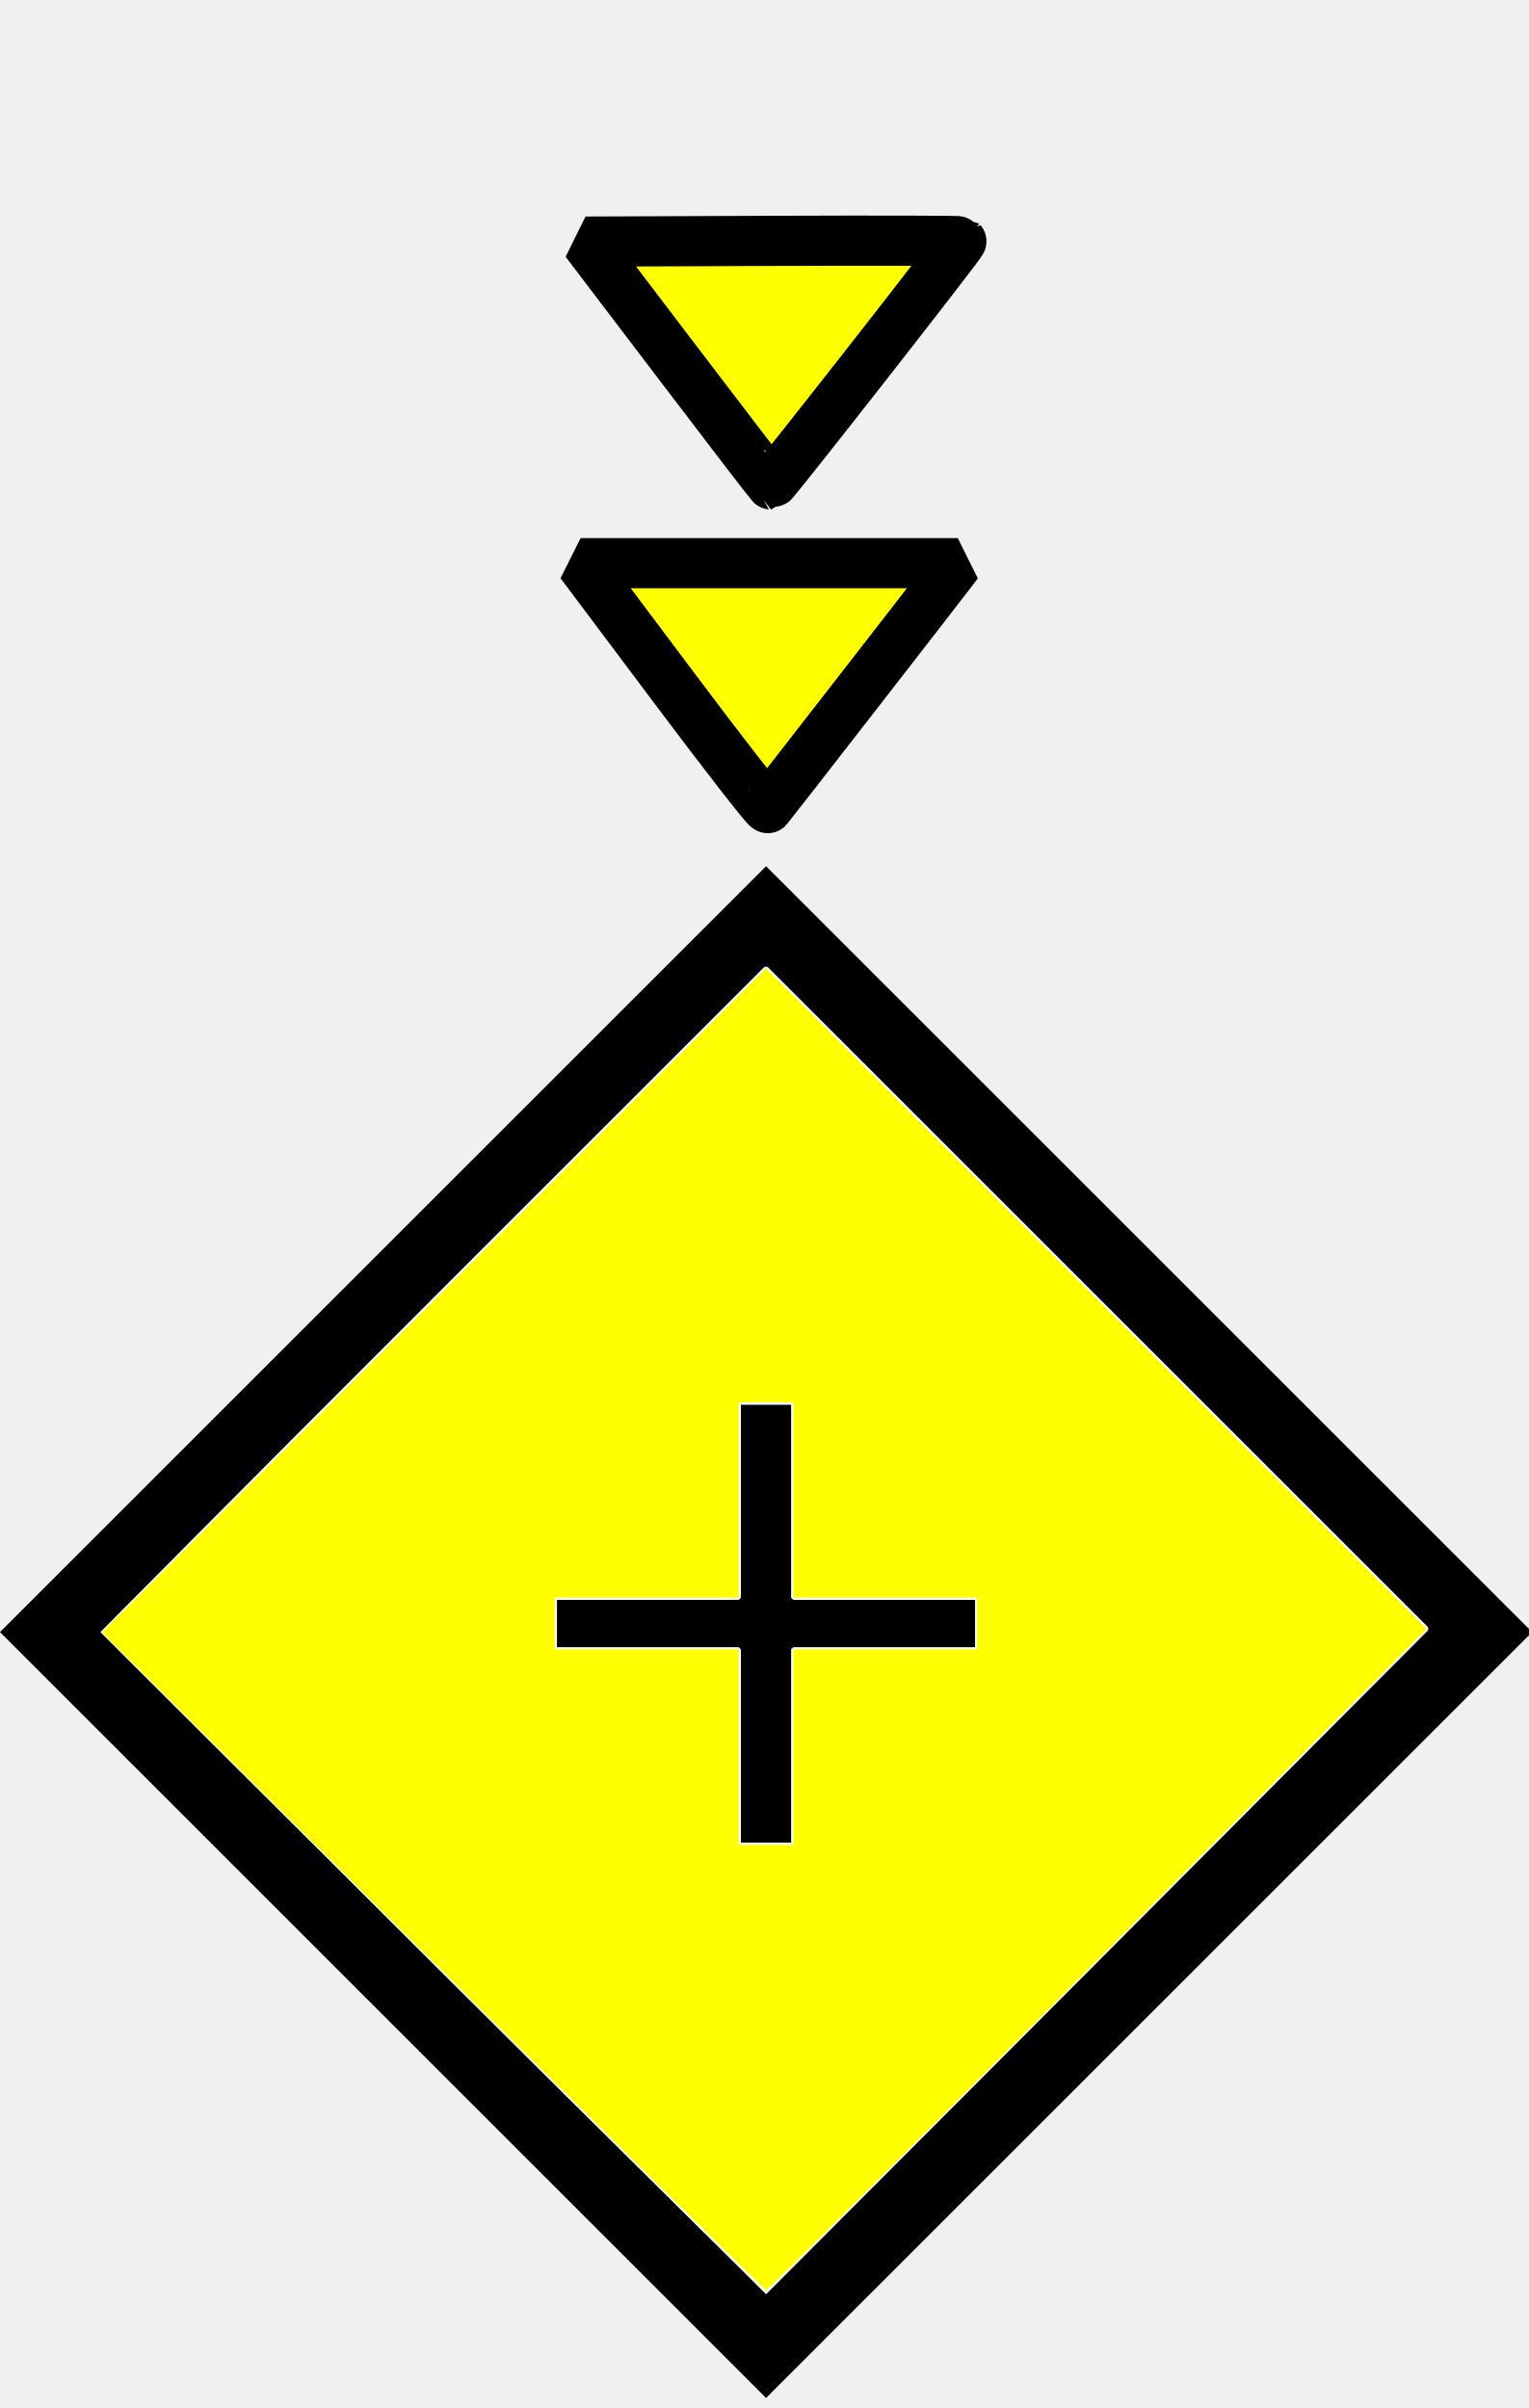
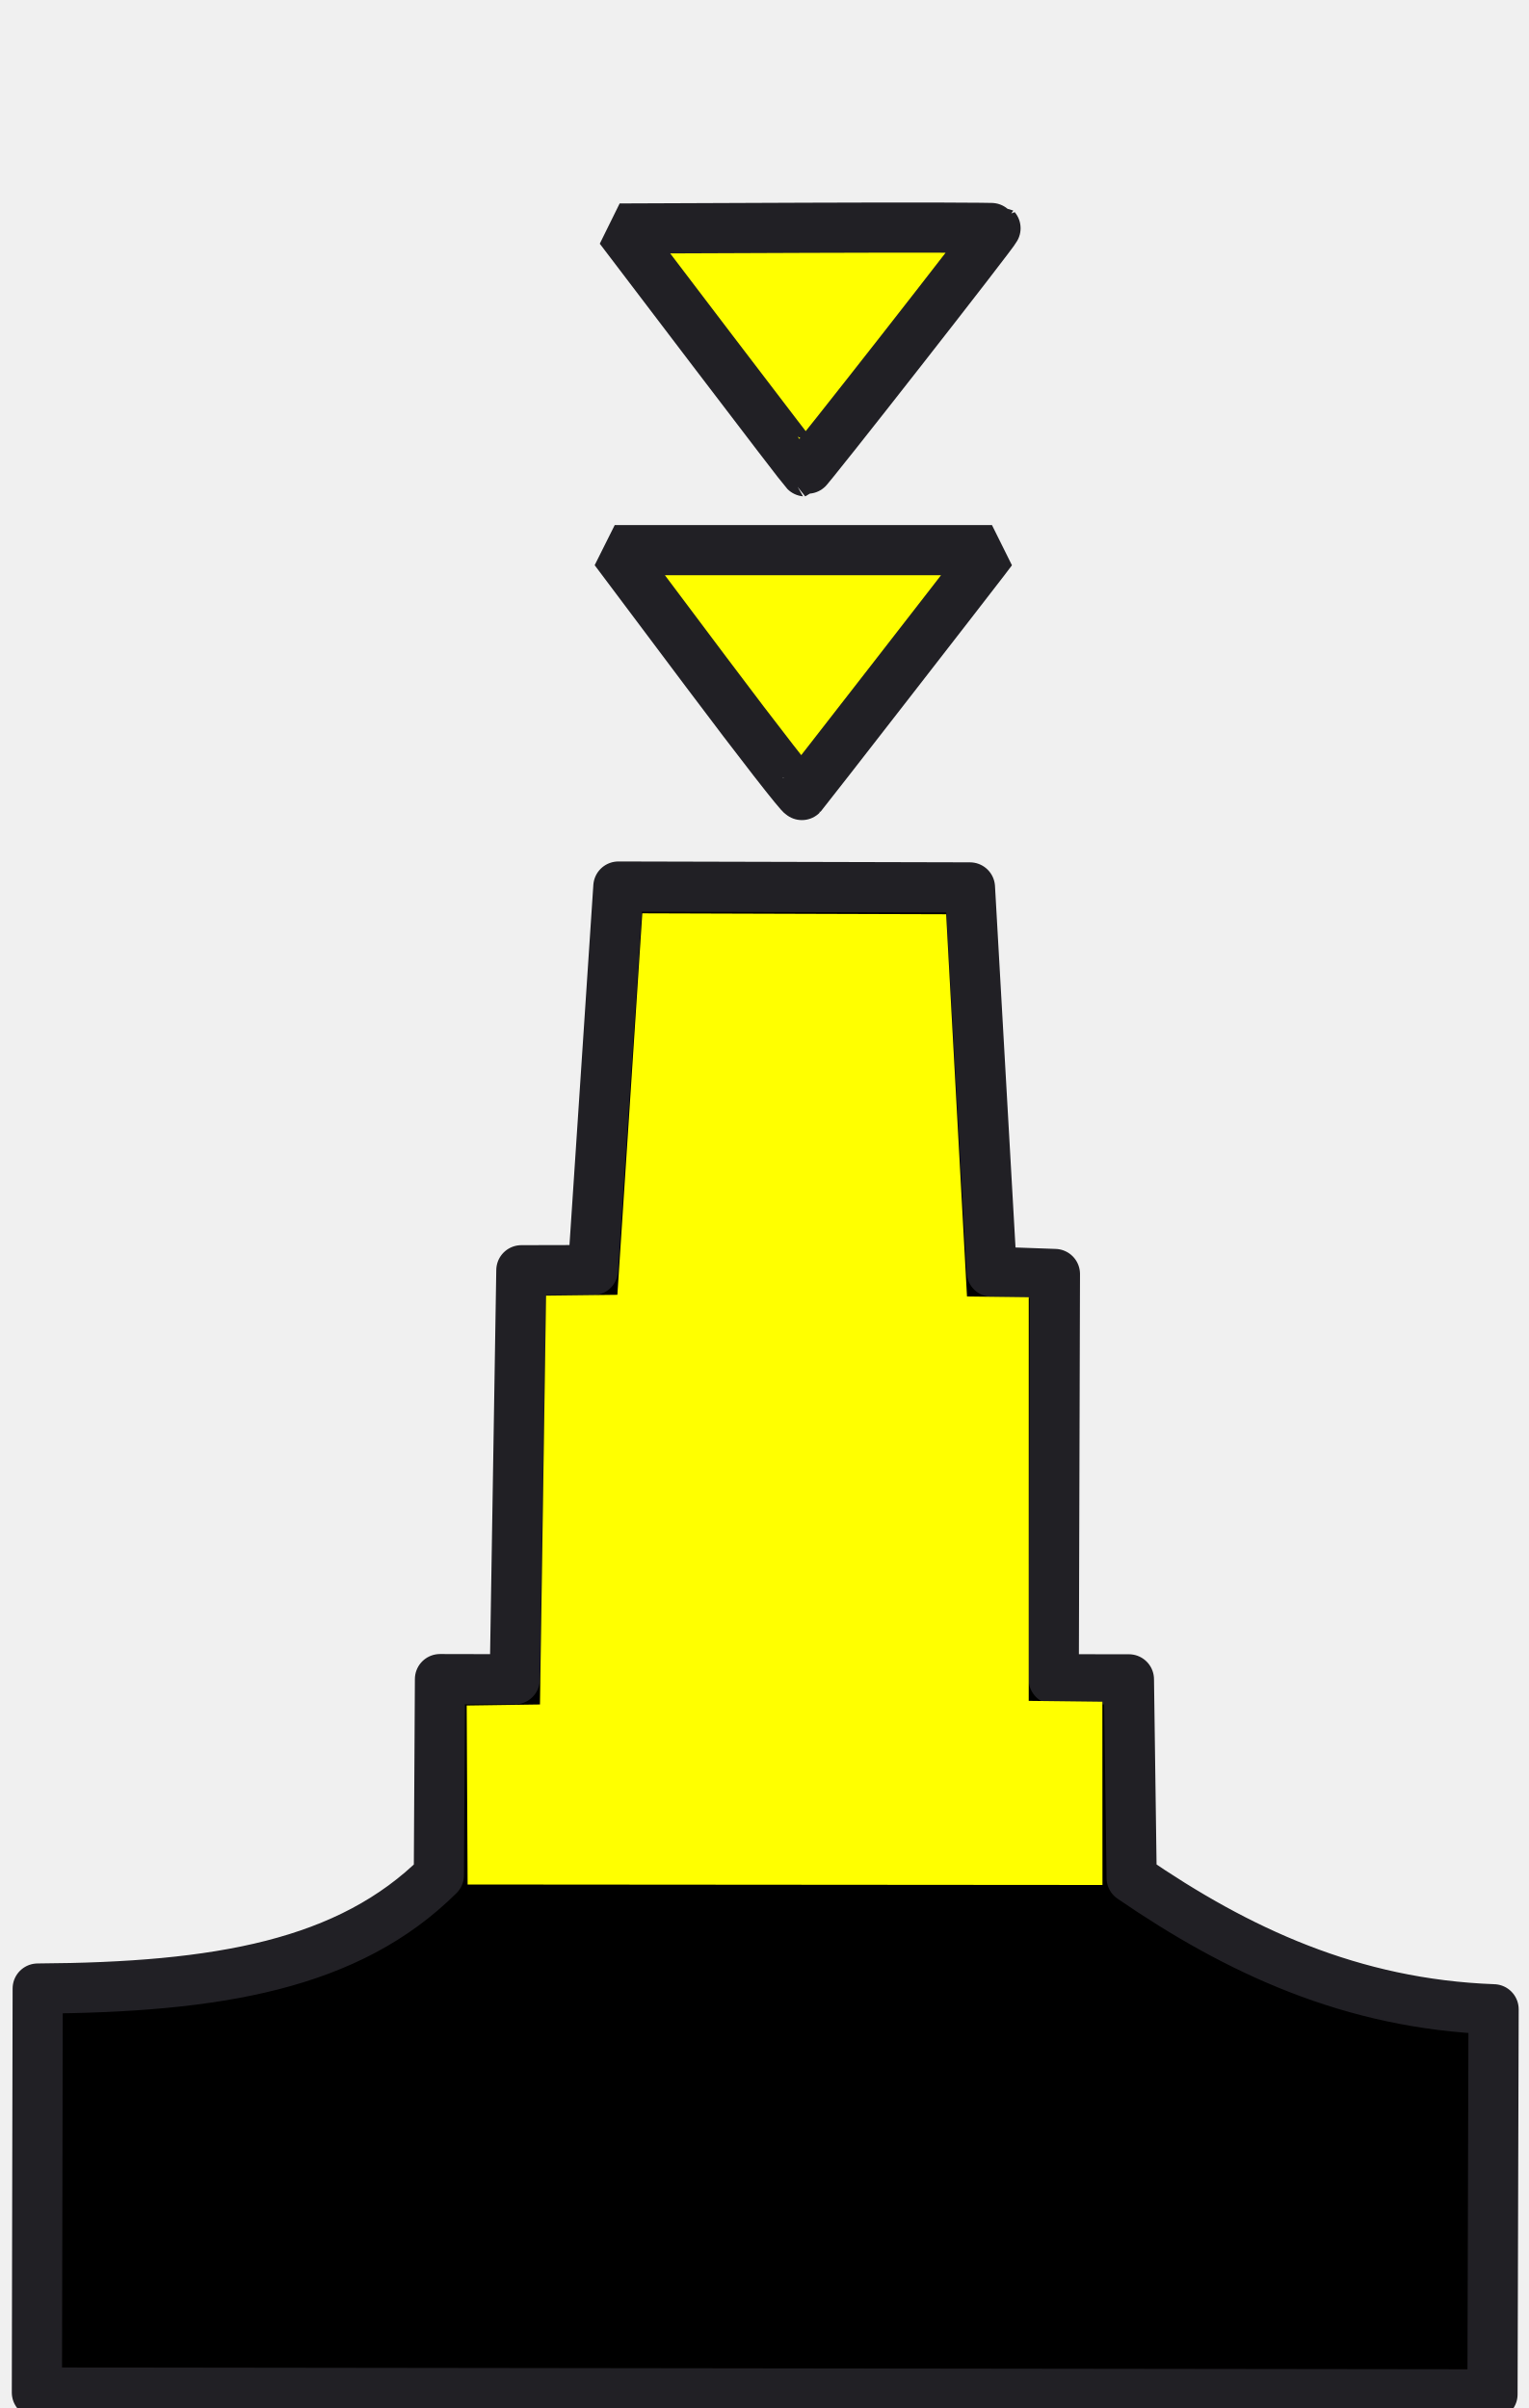
<svg xmlns="http://www.w3.org/2000/svg" version="1.1" x="0px" y="0px" width="45.7px" height="72px" viewBox="0 0 45.7 72" enable-background="new 0 0 45.7 72" xml:space="preserve" id="svg16">
  <defs id="defs20" />
-   <g id="Layer_2">
-     <g id="g4">
-       <path d="M22.9,28.9l19.8,19.8L22.9,68.6L3,48.8L22.9,28.9 M22.9,25.9L0,48.8l22.9,22.9l22.9-22.9L22.9,25.9L22.9,25.9z" id="path2" />
-     </g>
-     <g id="g8">
-       <path d="M23.7,42v5.8h5.5v1.5h-5.5v5.8h-1.6v-5.8h-5.5v-1.5h5.5V42H23.7z" id="path6" />
-     </g>
-   </g>
-   <path style="fill:none;stroke:#ffffff;stroke-width:0.131;stroke-linejoin:bevel" d="M 12.992,58.672 C 7.571,53.269 3.126,48.829 3.115,48.804 3.103,48.779 7.549,44.303 12.995,38.857 l 9.902,-9.902 9.873,9.873 9.873,9.873 -9.83,9.867 c -5.406,5.427 -9.86,9.88 -9.897,9.897 -0.037,0.016 -4.503,-4.39 -9.924,-9.792 z m 10.722,-6.433 v -2.921 h 2.749 2.749 v -0.773 -0.773 h -2.749 -2.749 v -2.921 -2.921 h -0.816 -0.816 v 2.921 2.921 h -2.749 -2.749 v 0.773 0.773 h 2.749 2.749 v 2.921 2.921 h 0.816 0.816 z" id="path264" />
-   <path style="fill:#ffff00;stroke-width:0;stroke-linejoin:bevel" d="m 12.931,58.642 -9.881,-9.829 9.924,-9.929 9.924,-9.929 9.874,9.874 9.874,9.874 -9.824,9.887 c -5.403,5.438 -9.866,9.886 -9.917,9.884 -0.051,-0.002 -4.539,-4.426 -9.973,-9.832 z m 10.783,-6.403 v -2.921 h 2.749 2.749 v -0.773 -0.773 h -2.749 -2.749 v -2.921 -2.921 h -0.816 -0.816 v 2.921 2.921 h -2.749 -2.749 v 0.773 0.773 h 2.749 2.749 v 2.921 2.921 h 0.816 0.816 z" id="path9371" />
-   <path style="fill:#ffff00;stroke-width:1.5;stroke-linejoin:bevel;stroke:#000000;stroke-opacity:1;stroke-dasharray:none" d="M 20.124,20.532 17.355,16.84 h 5.638 5.638 l -0.244,0.322 c -0.367,0.484 -5.373,6.928 -5.438,7 -0.031,0.034 -1.302,-1.599 -2.825,-3.63 z" id="path9373" />
-   <path style="fill:#ffff00;stroke:#000000;stroke-width:1.5;stroke-linejoin:bevel;stroke-dasharray:none;stroke-opacity:1" d="m 20.265,10.854 -2.76,-3.63 5.598,-0.022 c 3.079,-0.012 5.614,-0.006 5.634,0.014 0.033,0.033 -5.63,7.268 -5.688,7.268 -0.013,0 -1.266,-1.634 -2.784,-3.63 z" id="path9375" />
+   <path style="fill:#ffff00;stroke:#212025;stroke-width:1.5;stroke-linejoin:bevel;stroke-dasharray:none;stroke-opacity:1" d="M 21.145,20.141 18.376,16.449 h 5.638 5.638 l -0.244,0.322 c -0.367,0.484 -5.373,6.928 -5.438,7 -0.031,0.034 -1.302,-1.599 -2.825,-3.63 z" id="path9373" />
+   <path style="fill:#ffff00;stroke:#212025;stroke-width:1.5;stroke-linejoin:bevel;stroke-dasharray:none;stroke-opacity:1" d="m 21.286,10.463 -2.76,-3.63 5.598,-0.022 c 3.079,-0.012 5.614,-0.006 5.634,0.014 0.033,0.033 -5.63,7.268 -5.688,7.268 -0.013,0 -1.266,-1.634 -2.784,-3.63 z" id="path9375" />
+   <path style="fill:#000000;fill-opacity:1;stroke:#212025;stroke-width:1.5;stroke-linejoin:round;stroke-dasharray:none;stroke-opacity:1" d="m 18.485,26.508 -0.76,11.468 -2.14,0.005 -0.197,12.23 -2.236,-0.005 -0.033,5.865 c -2.69,2.674 -6.601,3.356 -11.992,3.387 l -0.024,12.08 43.511,0.055 0.033,-11.515 c -4.242,-0.155 -7.659,-1.757 -10.819,-3.927 l -0.082,-5.938 -2.247,-0.002 0.035,-12.118 L 29.646,38.025 28.994,26.534 Z" id="path497" />
+   <path style="fill:#ffff00;fill-opacity:1;stroke:#ffff00;stroke-width:1.64;stroke-linecap:round;stroke-linejoin:miter;stroke-dasharray:none;stroke-opacity:1" d="m 14.794,55.528 -0.019,-3.724 2.174,-0.031 0.182,-12.222 2.093,-0.025 0.744,-11.395 7.538,0.023 0.623,11.421 1.803,0.023 -8.67e-4,12.069 2.202,0.026 0.002,3.848 z" id="path4369" />
</svg>
